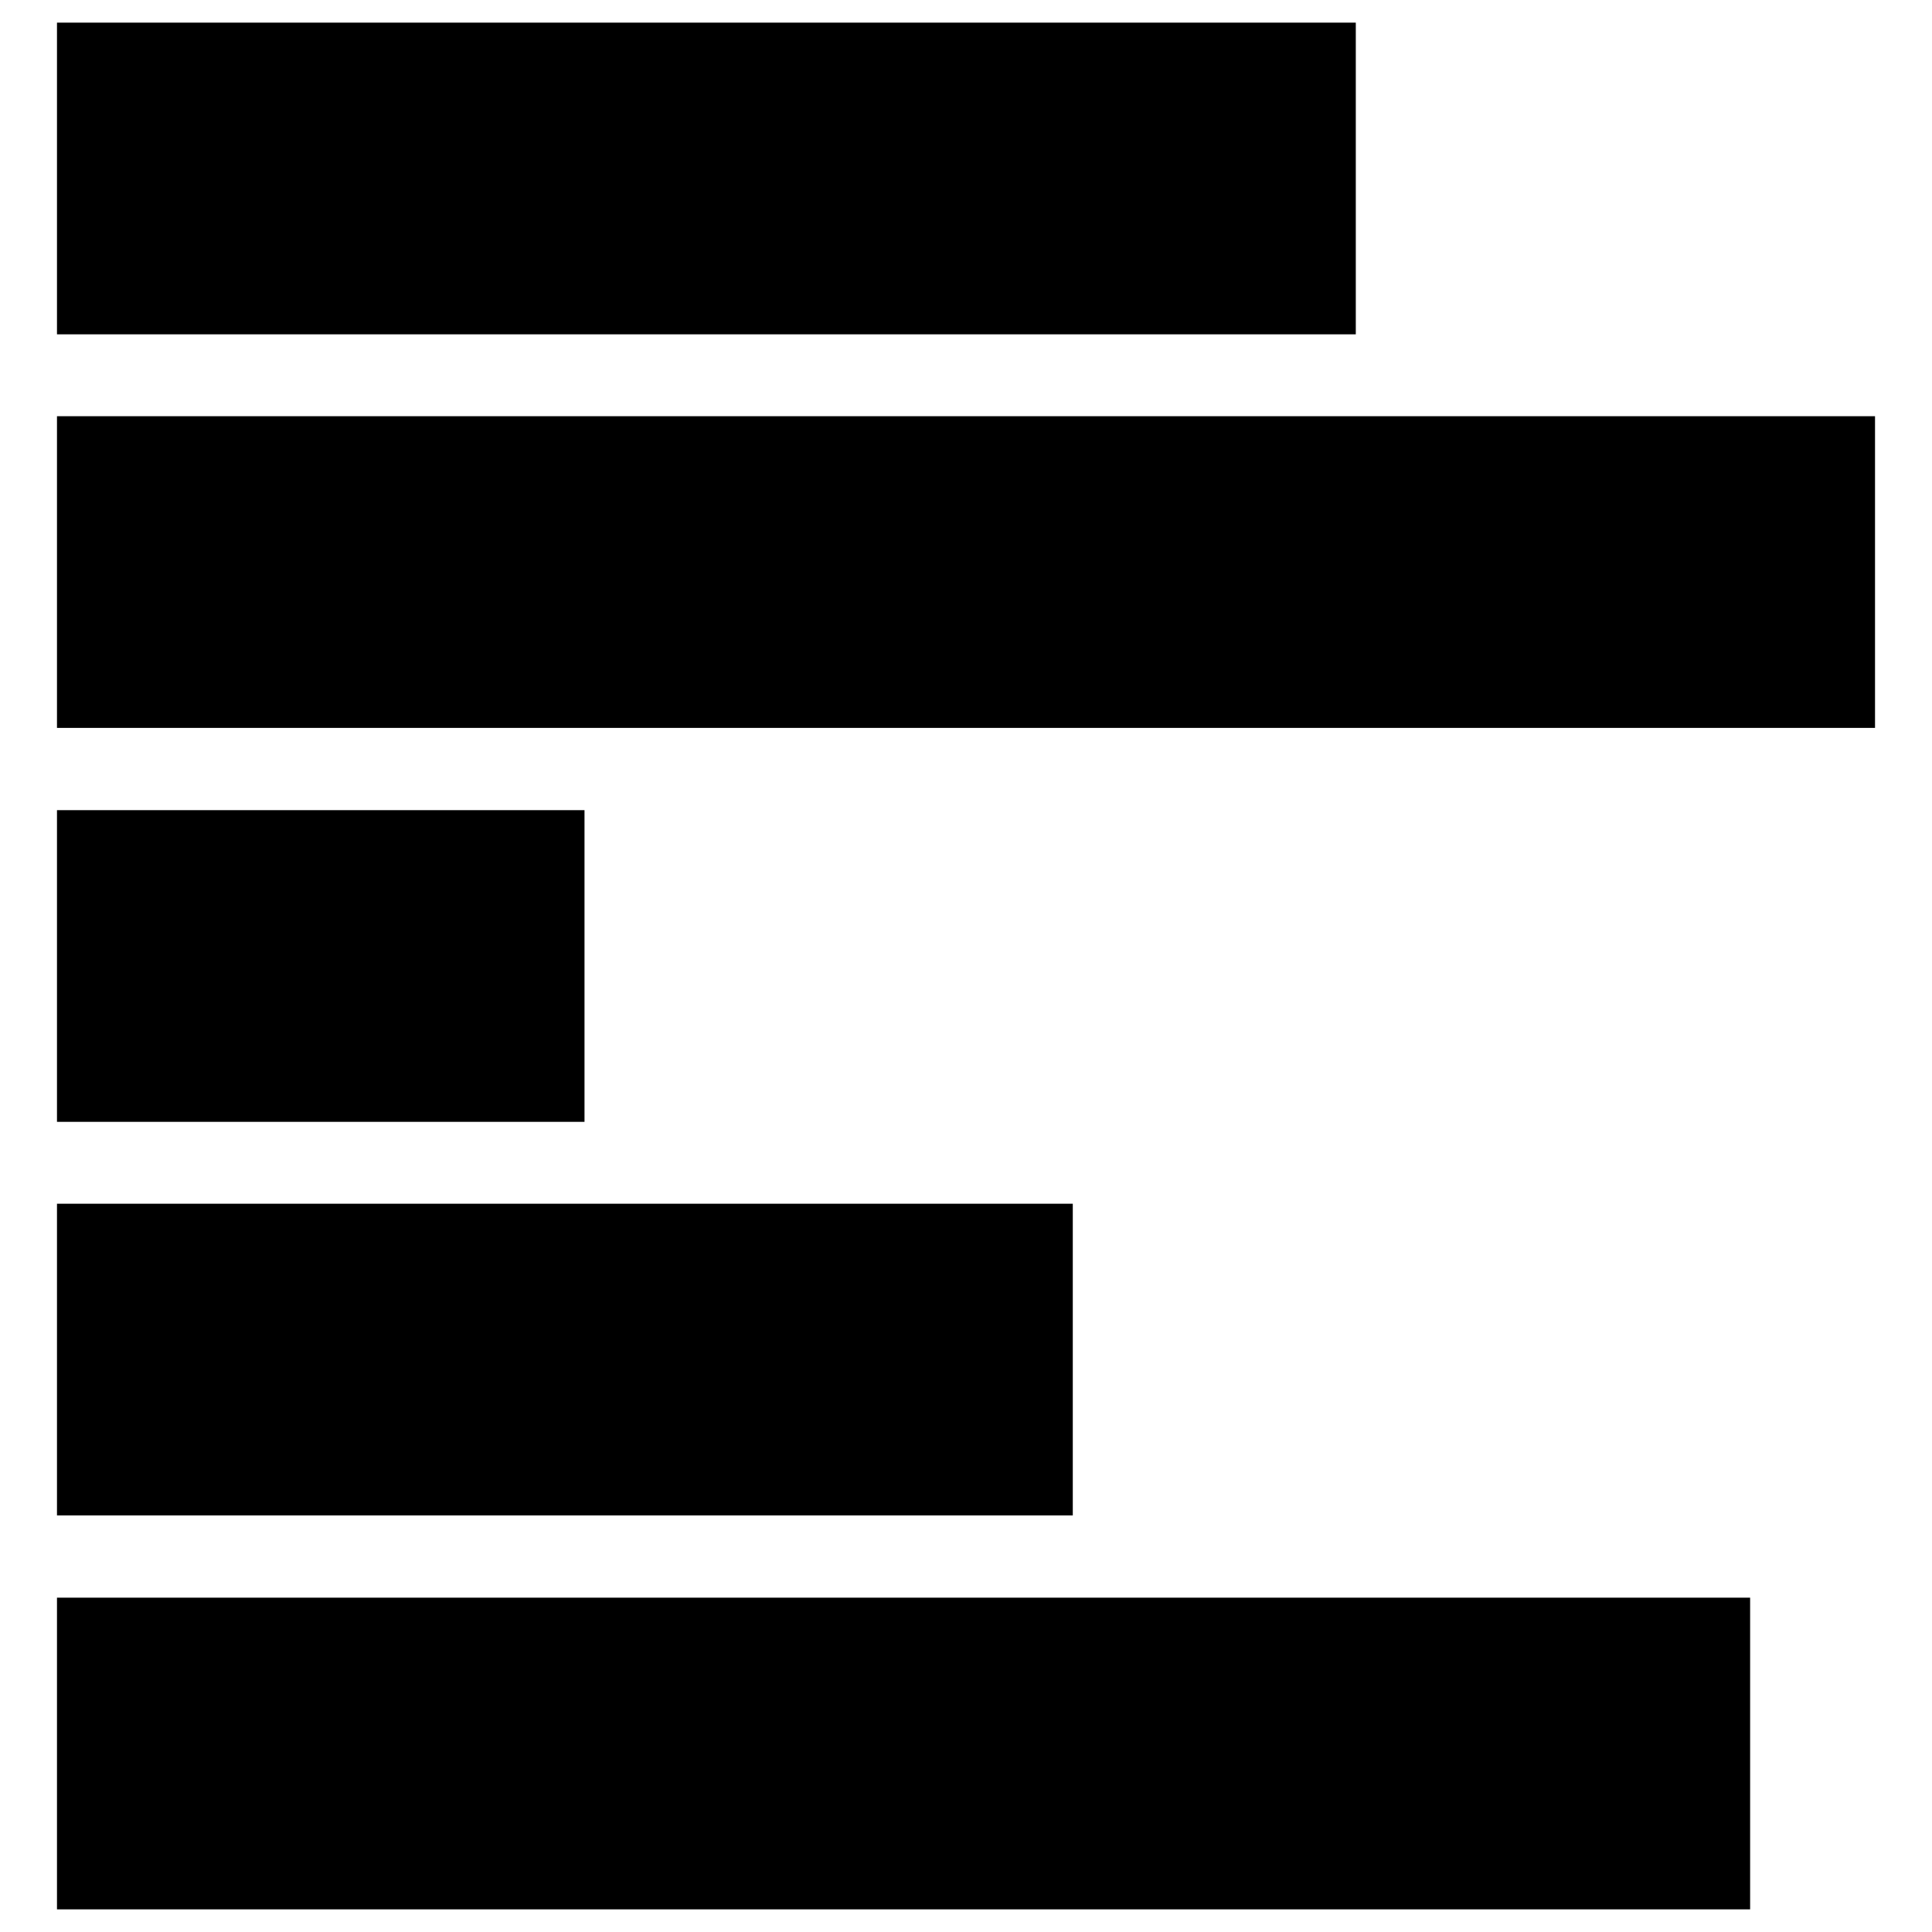
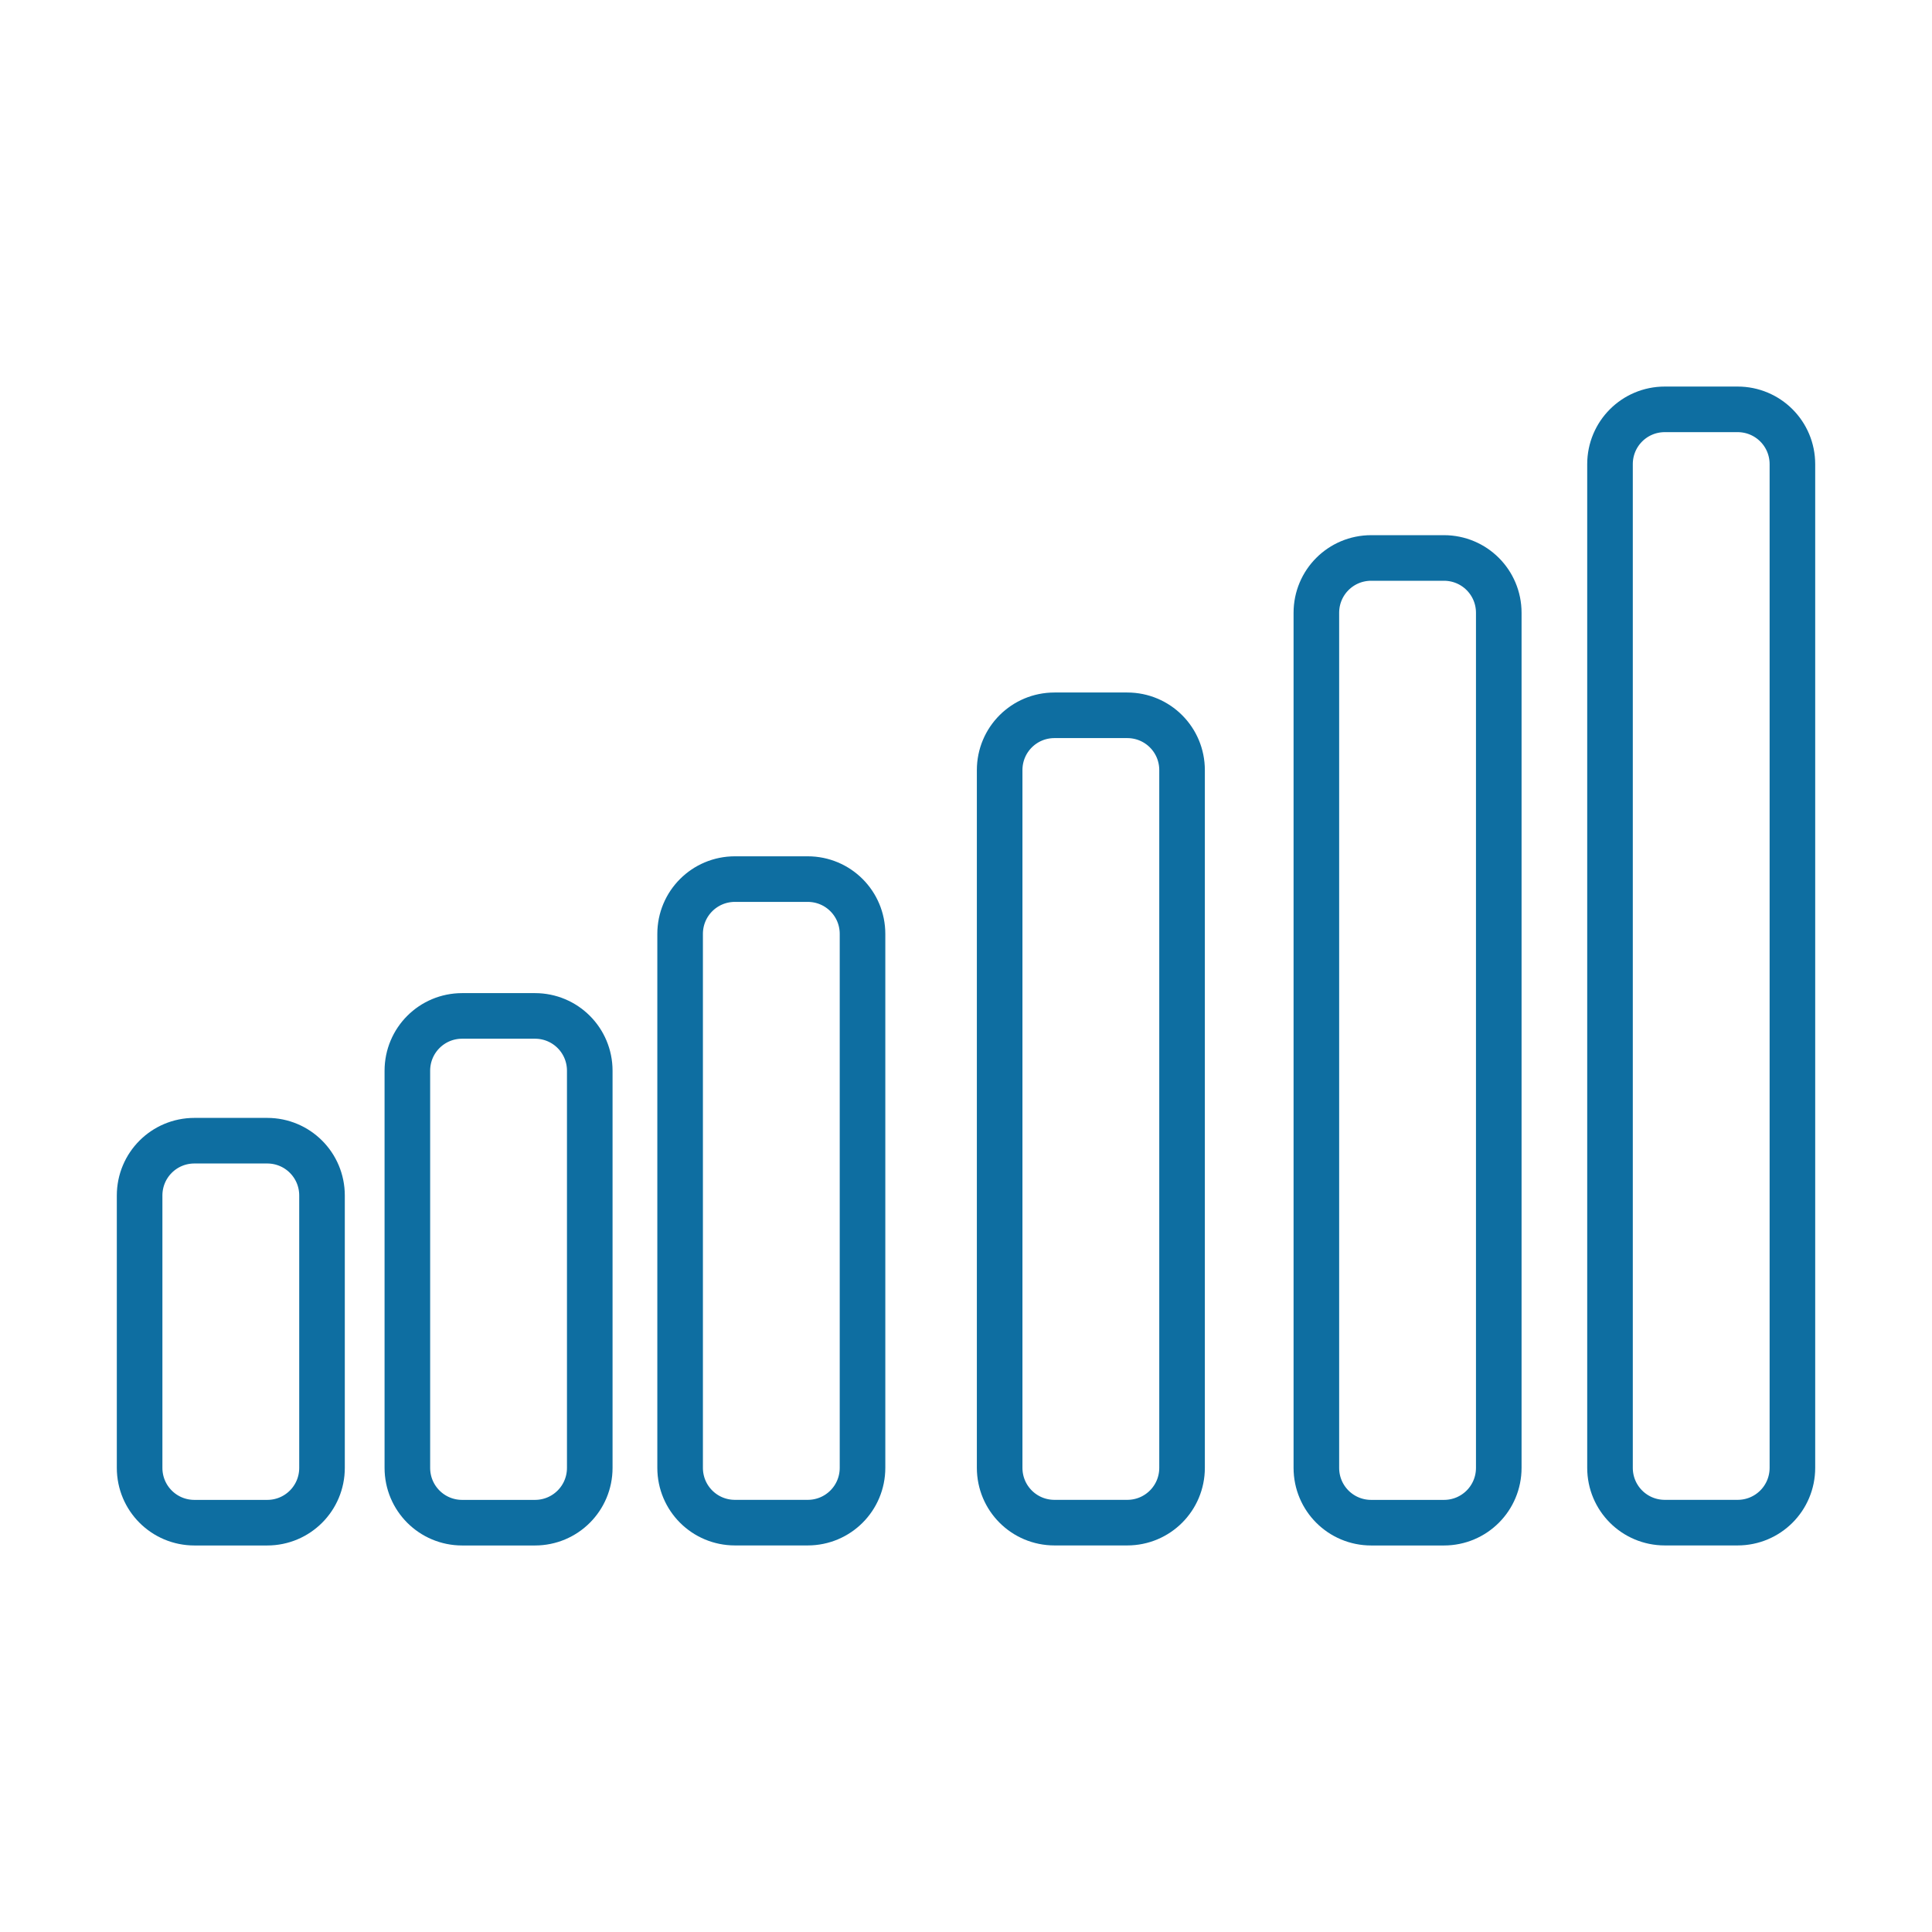
- <svg xmlns="http://www.w3.org/2000/svg" id="Layer_1" style="enable-background:new 0 0 512 512;" version="1.1" viewBox="0 0 512 512" xml:space="preserve">
-   <g>
-     <rect height="82.6" id="XMLID_5_" width="344.2" x="15.1" y="6" />
-     <rect height="82.6" id="XMLID_4_" width="481.8" x="15.1" y="110.3" />
-     <rect height="82.6" id="XMLID_3_" width="139.8" x="15.1" y="214.7" />
-     <rect height="82.6" id="XMLID_2_" width="269.2" x="15.1" y="319" />
-     <rect height="82.6" id="XMLID_1_" width="448.7" x="15.1" y="423.4" />
+ <svg xmlns="http://www.w3.org/2000/svg" height="32" id="svg4152" version="1.1" viewBox="0 0 32 32" width="32">
+   <defs id="defs4154" />
+   <g id="layer1">
+     <g id="g5288" transform="matrix(0.7551024,0,0,0.7551024,8.764005,2.896596)">
+       <path d="m 4.515,15.447 1.595,0 c 0.666,0 1.203,0.536 1.203,1.203 l 0,11.71 c 0,0.666 -0.536,1.203 -1.203,1.203 l -1.595,0 c -0.666,0 -1.203,-0.536 -1.203,-1.203 l 0,-11.71 c 0,-0.666 0.536,-1.203 1.203,-1.203 z" id="rect5270" style="opacity:1;fill:none;fill-opacity:1;stroke:#0e6ea1;stroke-width:1;stroke-linecap:round;stroke-linejoin:round;stroke-miterlimit:4;stroke-dasharray:none;stroke-opacity:1" />
+       <path d="m 11.524,11.854 1.595,0 c 0.666,0 1.203,0.536 1.203,1.203 l 0,15.303 c 0,0.666 -0.536,1.203 -1.203,1.203 l -1.595,0 c -0.666,0 -1.203,-0.536 -1.203,-1.203 l 0,-15.303 c 0,-0.666 0.536,-1.203 1.203,-1.203 z" id="rect5274" style="opacity:1;fill:none;fill-opacity:1;stroke:#0e6ea1;stroke-width:1;stroke-linecap:round;stroke-linejoin:round;stroke-miterlimit:4;stroke-dasharray:none;stroke-opacity:1" />
+       <path d="m 18.471,8.403 1.595,0 c 0.666,0 1.203,0.536 1.203,1.203 l 0,18.755 c 0,0.666 -0.536,1.203 -1.203,1.203 l -1.595,0 c -0.666,0 -1.203,-0.536 -1.203,-1.203 l 0,-18.755 c 0,-0.666 0.536,-1.203 1.203,-1.203 z" id="path5278" style="opacity:1;fill:none;fill-opacity:1;stroke:#0e6ea1;stroke-width:1;stroke-linecap:round;stroke-linejoin:round;stroke-miterlimit:4;stroke-dasharray:none;stroke-opacity:1" />
+       <path d="m 24.912,5.143 1.595,0 c 0.666,0 1.203,0.536 1.203,1.203 l 0,22.014 c 0,0.666 -0.536,1.203 -1.203,1.203 l -1.595,0 c -0.666,0 -1.203,-0.536 -1.203,-1.203 l 0,-22.014 c 0,-0.666 0.536,-1.203 1.203,-1.203 z" id="path5280" style="opacity:1;fill:none;fill-opacity:1;stroke:#0e6ea1;stroke-width:1;stroke-linecap:round;stroke-linejoin:round;stroke-miterlimit:4;stroke-dasharray:none;stroke-opacity:1" />
+       <path d="m -1.468,18.448 1.595,0 c 0.666,0 1.203,0.536 1.203,1.203 l 0,8.71 c 0,0.666 -0.536,1.203 -1.203,1.203 l -1.595,0 c -0.666,0 -1.203,-0.536 -1.203,-1.203 l 0,-8.71 c 0,-0.666 0.536,-1.203 1.203,-1.203 z" id="path5282" style="opacity:1;fill:none;fill-opacity:1;stroke:#0e6ea1;stroke-width:1;stroke-linecap:round;stroke-linejoin:round;stroke-miterlimit:4;stroke-dasharray:none;stroke-opacity:1" />
+       <path d="m -7.341,21.185 1.595,0 c 0.666,0 1.203,0.536 1.203,1.203 l 0,5.973 c 0,0.666 -0.536,1.203 -1.203,1.203 l -1.595,0 c -0.666,0 -1.203,-0.536 -1.203,-1.203 l 0,-5.973 c 0,-0.666 0.536,-1.203 1.203,-1.203 z" id="path5284" style="opacity:1;fill:none;fill-opacity:1;stroke:#0e6ea1;stroke-width:1;stroke-linecap:round;stroke-linejoin:round;stroke-miterlimit:4;stroke-dasharray:none;stroke-opacity:1" />
+     </g>
  </g>
</svg>
